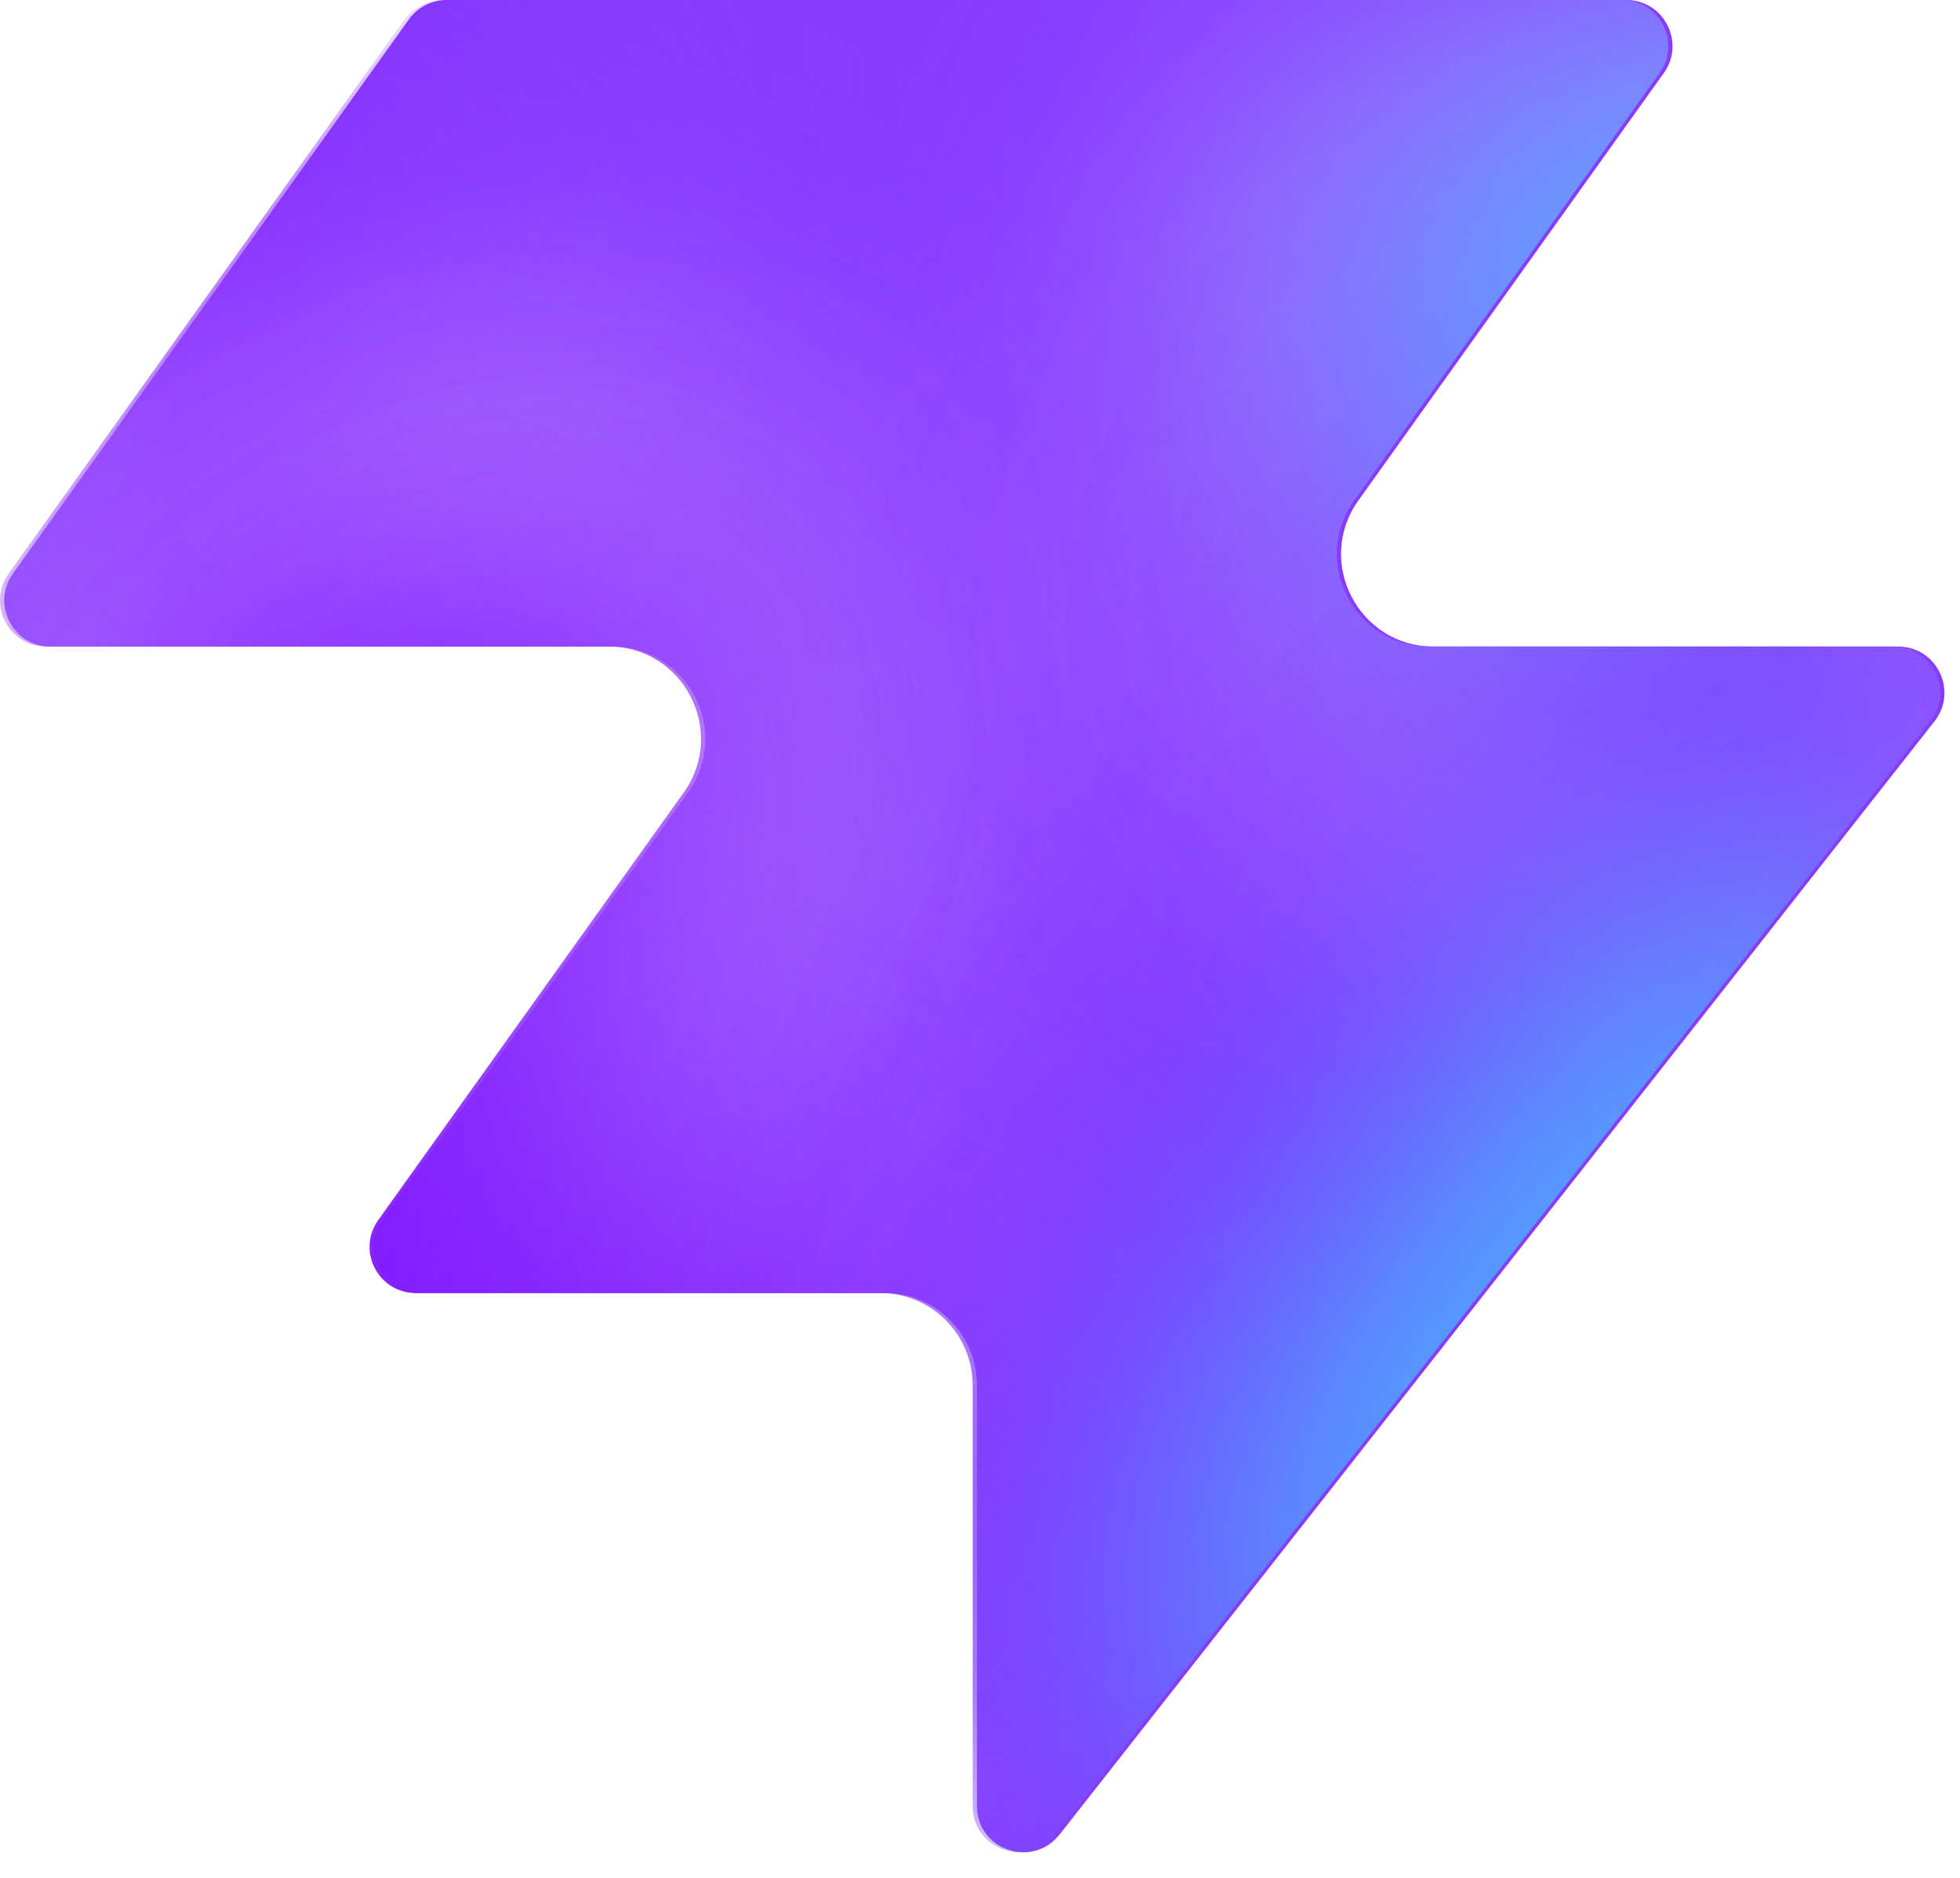
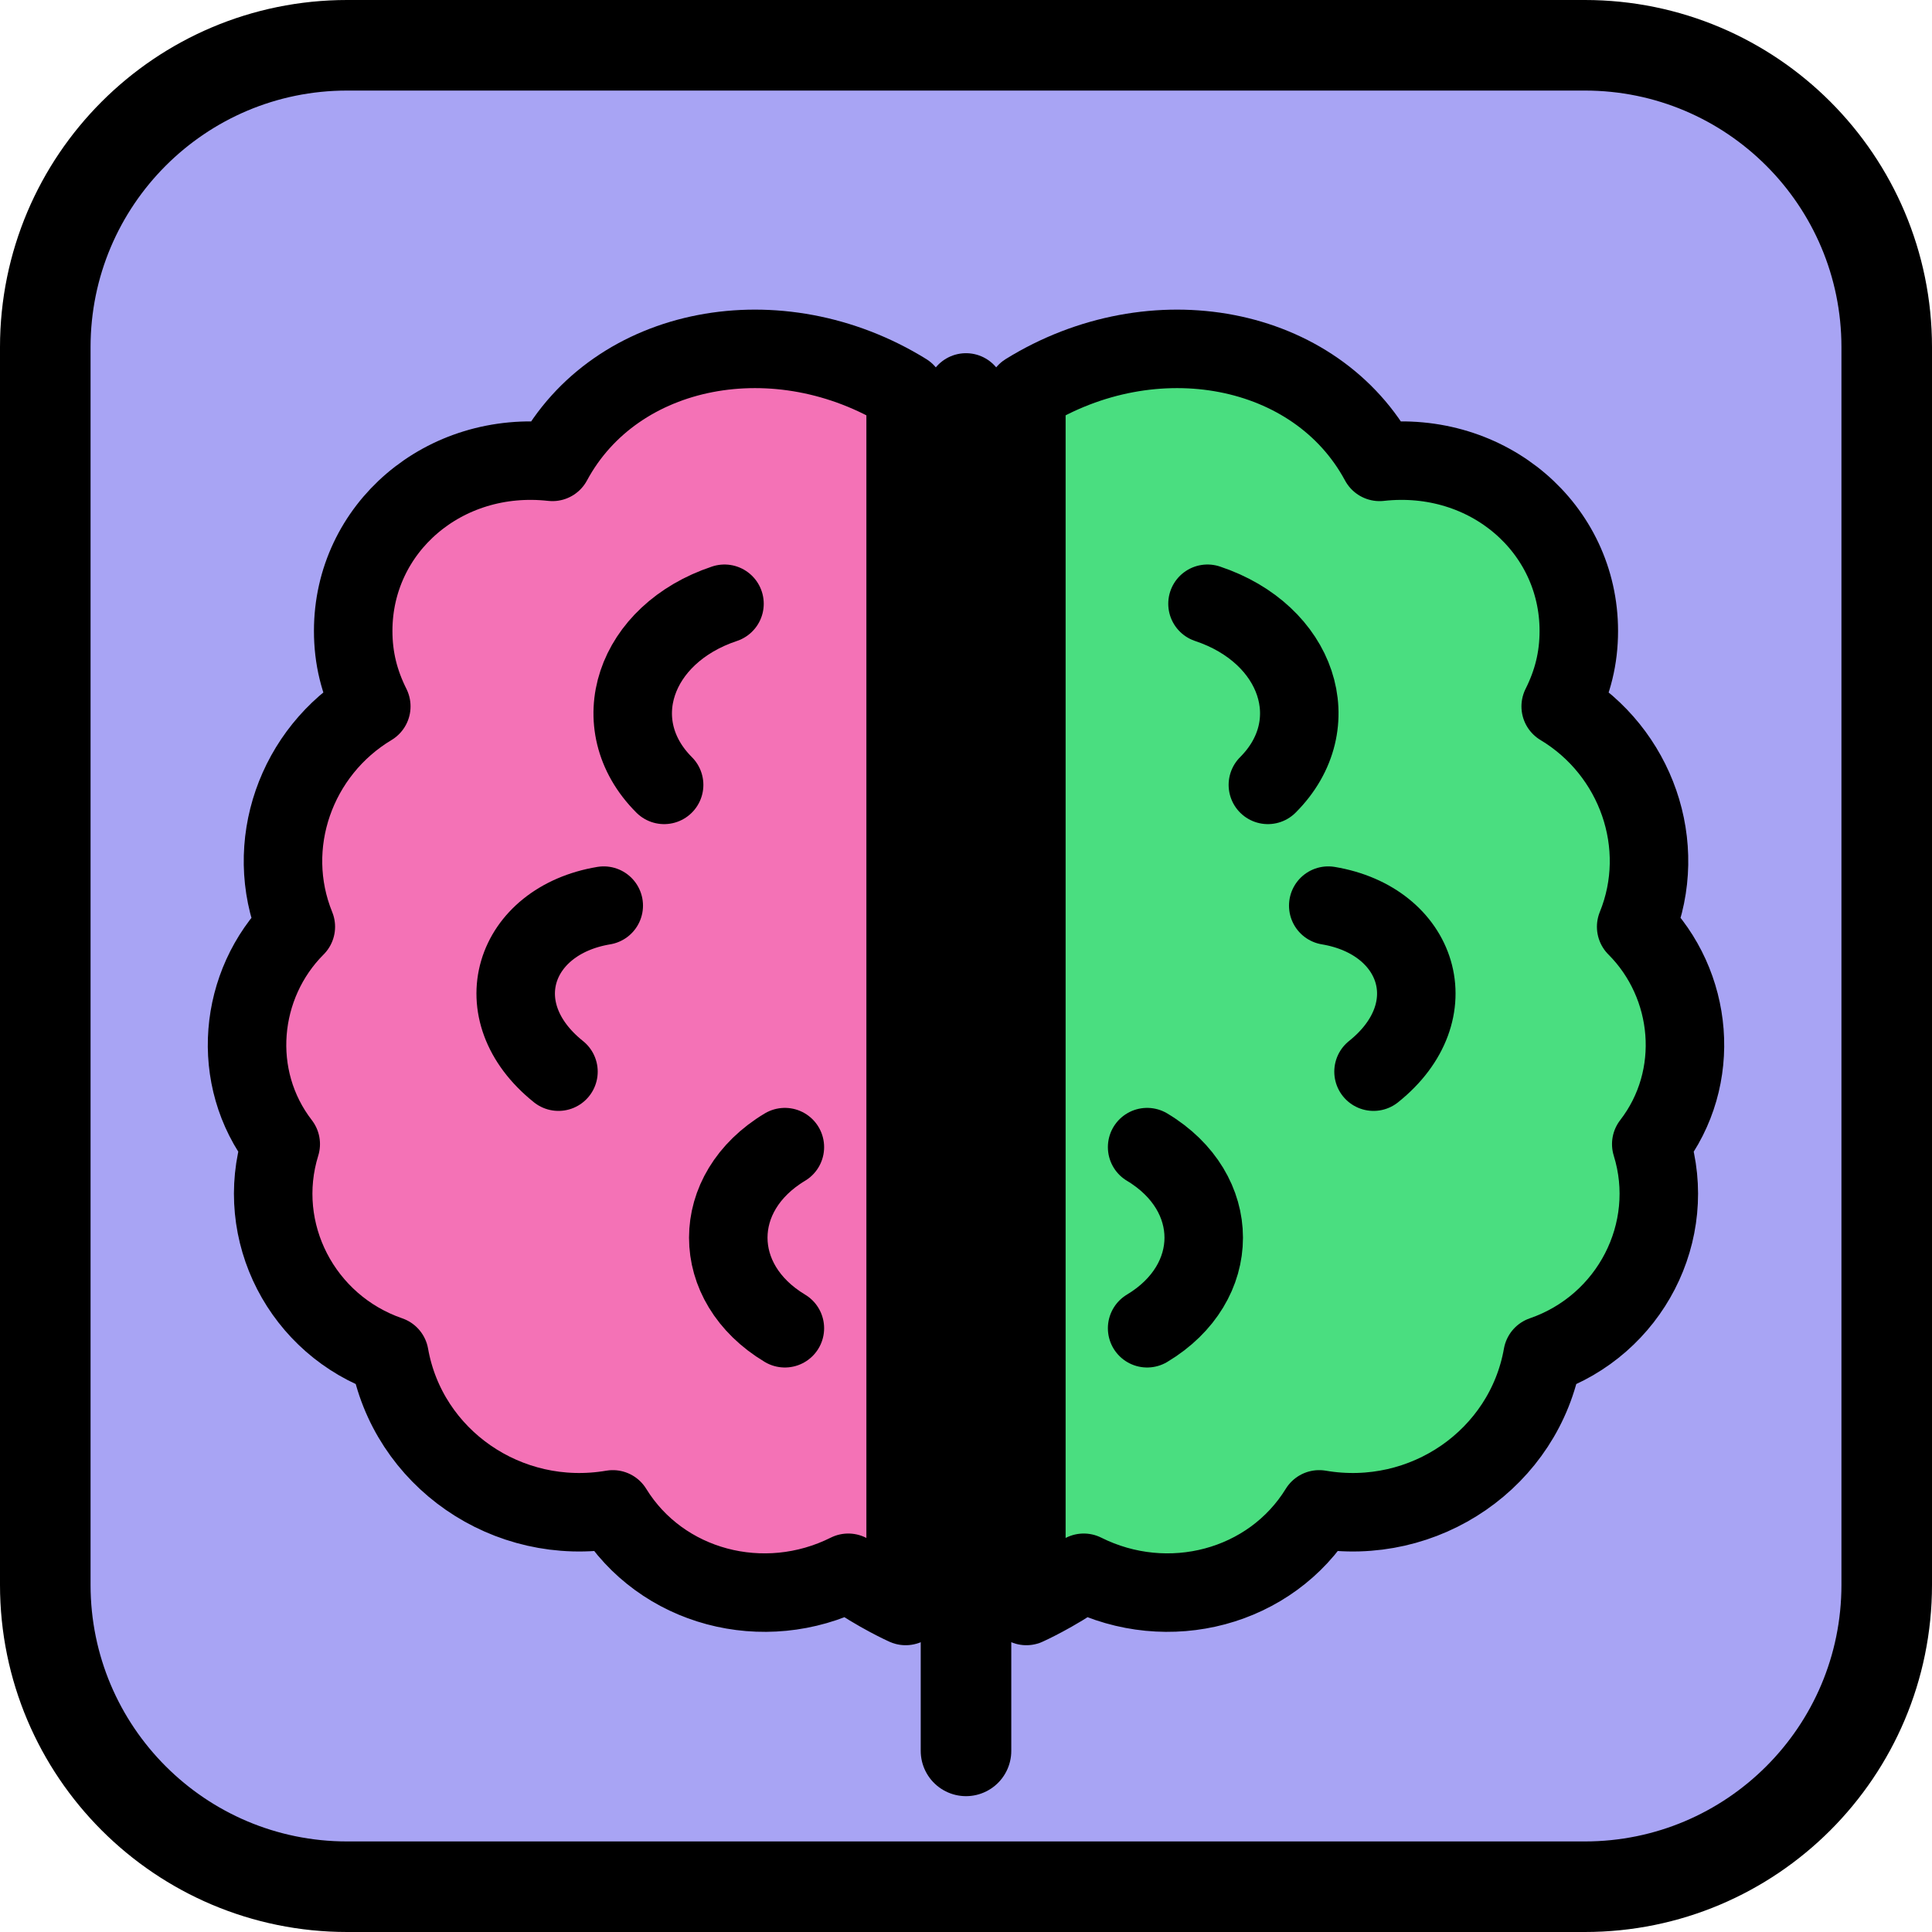
- <svg xmlns="http://www.w3.org/2000/svg" width="48" height="46" fill="none" viewBox="0 0 48 46">
-   <path fill="#863bff" d="M25.946 44.938c-.664.845-2.021.375-2.021-.698V33.937a2.26 2.26 0 0 0-2.262-2.262H10.287c-.92 0-1.456-1.04-.92-1.788l7.48-10.471c1.07-1.497 0-3.578-1.842-3.578H1.237c-.92 0-1.456-1.04-.92-1.788L10.013.474c.214-.297.556-.474.92-.474h28.894c.92 0 1.456 1.04.92 1.788l-7.48 10.471c-1.07 1.498 0 3.579 1.842 3.579h11.377c.943 0 1.473 1.088.89 1.83L25.947 44.94z" style="fill:#863bff;fill:color(display-p3 .525 .23 1);fill-opacity:1" />
-   <mask id="a" width="48" height="46" x="0" y="0" maskUnits="userSpaceOnUse" style="mask-type:alpha">
-     <path fill="#000" d="M25.842 44.938c-.664.844-2.021.375-2.021-.698V33.937a2.26 2.26 0 0 0-2.262-2.262H10.183c-.92 0-1.456-1.04-.92-1.788l7.48-10.471c1.07-1.498 0-3.579-1.842-3.579H1.133c-.92 0-1.456-1.04-.92-1.787L9.91.473c.214-.297.556-.474.92-.474h28.894c.92 0 1.456 1.04.92 1.788l-7.48 10.471c-1.07 1.498 0 3.578 1.842 3.578h11.377c.943 0 1.473 1.088.89 1.832L25.843 44.94z" style="fill:#000;fill-opacity:1" />
-   </mask>
-   <g mask="url(#a)">
-     <g filter="url(#b)">
-       <ellipse cx="5.508" cy="14.704" fill="#ede6ff" rx="5.508" ry="14.704" style="fill:#ede6ff;fill:color(display-p3 .927 .903 1);fill-opacity:1" transform="matrix(.00324 1 1 -.00324 -4.47 31.516)" />
-     </g>
-     <g filter="url(#c)">
-       <ellipse cx="10.399" cy="29.851" fill="#ede6ff" rx="10.399" ry="29.851" style="fill:#ede6ff;fill:color(display-p3 .927 .903 1);fill-opacity:1" transform="matrix(.00324 1 1 -.00324 -39.328 7.883)" />
-     </g>
-     <g filter="url(#d)">
-       <ellipse cx="5.508" cy="30.487" fill="#7e14ff" rx="5.508" ry="30.487" style="fill:#7e14ff;fill:color(display-p3 .492 .077 1);fill-opacity:1" transform="rotate(89.814 -25.913 -14.639)scale(1 -1)" />
-     </g>
-     <g filter="url(#e)">
-       <ellipse cx="5.508" cy="30.599" fill="#7e14ff" rx="5.508" ry="30.599" style="fill:#7e14ff;fill:color(display-p3 .492 .077 1);fill-opacity:1" transform="rotate(89.814 -32.644 -3.334)scale(1 -1)" />
-     </g>
-     <g filter="url(#f)">
-       <ellipse cx="5.508" cy="30.599" fill="#7e14ff" rx="5.508" ry="30.599" style="fill:#7e14ff;fill:color(display-p3 .492 .077 1);fill-opacity:1" transform="matrix(.00324 1 1 -.00324 -34.34 30.47)" />
-     </g>
-     <g filter="url(#g)">
-       <ellipse cx="14.072" cy="22.078" fill="#ede6ff" rx="14.072" ry="22.078" style="fill:#ede6ff;fill:color(display-p3 .927 .903 1);fill-opacity:1" transform="rotate(93.35 24.506 48.493)scale(-1 1)" />
-     </g>
-     <g filter="url(#h)">
-       <ellipse cx="3.47" cy="21.501" fill="#7e14ff" rx="3.47" ry="21.501" style="fill:#7e14ff;fill:color(display-p3 .492 .077 1);fill-opacity:1" transform="rotate(89.009 28.708 47.59)scale(-1 1)" />
-     </g>
-     <g filter="url(#i)">
-       <ellipse cx="3.47" cy="21.501" fill="#7e14ff" rx="3.47" ry="21.501" style="fill:#7e14ff;fill:color(display-p3 .492 .077 1);fill-opacity:1" transform="rotate(89.009 28.708 47.59)scale(-1 1)" />
-     </g>
-     <g filter="url(#j)">
-       <ellipse cx=".387" cy="8.972" fill="#7e14ff" rx="4.407" ry="29.108" style="fill:#7e14ff;fill:color(display-p3 .492 .077 1);fill-opacity:1" transform="rotate(39.51 .387 8.972)" />
-     </g>
-     <g filter="url(#k)">
-       <ellipse cx="47.523" cy="-6.092" fill="#7e14ff" rx="4.407" ry="29.108" style="fill:#7e14ff;fill:color(display-p3 .492 .077 1);fill-opacity:1" transform="rotate(37.892 47.523 -6.092)" />
-     </g>
-     <g filter="url(#l)">
-       <ellipse cx="41.412" cy="6.333" fill="#47bfff" rx="5.971" ry="9.665" style="fill:#47bfff;fill:color(display-p3 .28 .748 1);fill-opacity:1" transform="rotate(37.892 41.412 6.333)" />
-     </g>
-     <g filter="url(#m)">
-       <ellipse cx="-1.879" cy="38.332" fill="#7e14ff" rx="4.407" ry="29.108" style="fill:#7e14ff;fill:color(display-p3 .492 .077 1);fill-opacity:1" transform="rotate(37.892 -1.88 38.332)" />
-     </g>
-     <g filter="url(#n)">
-       <ellipse cx="-1.879" cy="38.332" fill="#7e14ff" rx="4.407" ry="29.108" style="fill:#7e14ff;fill:color(display-p3 .492 .077 1);fill-opacity:1" transform="rotate(37.892 -1.88 38.332)" />
-     </g>
-     <g filter="url(#o)">
-       <ellipse cx="35.651" cy="29.907" fill="#7e14ff" rx="4.407" ry="29.108" style="fill:#7e14ff;fill:color(display-p3 .492 .077 1);fill-opacity:1" transform="rotate(37.892 35.651 29.907)" />
-     </g>
-     <g filter="url(#p)">
-       <ellipse cx="38.418" cy="32.4" fill="#47bfff" rx="5.971" ry="15.297" style="fill:#47bfff;fill:color(display-p3 .28 .748 1);fill-opacity:1" transform="rotate(37.892 38.418 32.4)" />
-     </g>
+ <svg xmlns="http://www.w3.org/2000/svg" viewBox="0 0 64 64">
+   <rect x="1.5" y="1.5" width="61" height="61" rx="10" fill="#a8a4f4" stroke="#000" stroke-width="3" />
+   <g stroke="#000" stroke-width="2.6" stroke-linecap="round" stroke-linejoin="round">
+     <path fill="#f472b6" d="M30 13c-4.2-2.6-9.6-1.6-11.7 2.3-3.6-.4-6.6 2.2-6.6 5.6 0 .9.2 1.7.6 2.5-2.5 1.5-3.6 4.6-2.5 7.3-1.9 1.9-2.2 5-.5 7.2-.9 2.9.7 6 3.6 7 .6 3.4 3.9 5.7 7.4 5.1 1.6 2.6 5 3.5 7.8 2.1 1 .7 1.9 1.1 1.9 1.1V13z" />
+     <path fill="#4ade80" d="M34 13c4.2-2.6 9.6-1.6 11.7 2.3 3.6-.4 6.6 2.2 6.6 5.6 0 .9-.2 1.7-.6 2.5 2.5 1.5 3.6 4.6 2.5 7.3 1.9 1.9 2.2 5 .5 7.2.9 2.9-.7 6-3.6 7-.6 3.4-3.9 5.7-7.4 5.1-1.6 2.6-5 3.5-7.8 2.1-1 .7-1.9 1.1-1.9 1.1V13z" />
+     <path fill="none" d="M32 13v40" />
+     <path fill="none" d="M24 20c-3 1-4 4-2 6M20 30c-3 .5-4 3.5-1.5 5.5M26 38c-2.5 1.5-2.5 4.5 0 6" />
+     <path fill="none" d="M40 20c3 1 4 4 2 6M44 30c3 .5 4 3.5 1.5 5.5M38 38c2.5 1.5 2.5 4.5 0 6" />
  </g>
-   <defs>
-     <filter id="b" width="60.045" height="41.654" x="-19.77" y="16.149" color-interpolation-filters="sRGB" filterUnits="userSpaceOnUse">
-       <feFlood flood-opacity="0" result="BackgroundImageFix" />
-       <feBlend in="SourceGraphic" in2="BackgroundImageFix" result="shape" />
-       <feGaussianBlur result="effect1_foregroundBlur_2002_17158" stdDeviation="7.659" />
-     </filter>
-     <filter id="c" width="90.34" height="51.437" x="-54.613" y="-7.533" color-interpolation-filters="sRGB" filterUnits="userSpaceOnUse">
-       <feFlood flood-opacity="0" result="BackgroundImageFix" />
-       <feBlend in="SourceGraphic" in2="BackgroundImageFix" result="shape" />
-       <feGaussianBlur result="effect1_foregroundBlur_2002_17158" stdDeviation="7.659" />
-     </filter>
-     <filter id="d" width="79.355" height="29.4" x="-49.64" y="2.03" color-interpolation-filters="sRGB" filterUnits="userSpaceOnUse">
-       <feFlood flood-opacity="0" result="BackgroundImageFix" />
-       <feBlend in="SourceGraphic" in2="BackgroundImageFix" result="shape" />
-       <feGaussianBlur result="effect1_foregroundBlur_2002_17158" stdDeviation="4.596" />
-     </filter>
-     <filter id="e" width="79.579" height="29.4" x="-45.045" y="20.029" color-interpolation-filters="sRGB" filterUnits="userSpaceOnUse">
-       <feFlood flood-opacity="0" result="BackgroundImageFix" />
-       <feBlend in="SourceGraphic" in2="BackgroundImageFix" result="shape" />
-       <feGaussianBlur result="effect1_foregroundBlur_2002_17158" stdDeviation="4.596" />
-     </filter>
-     <filter id="f" width="79.579" height="29.4" x="-43.513" y="21.178" color-interpolation-filters="sRGB" filterUnits="userSpaceOnUse">
-       <feFlood flood-opacity="0" result="BackgroundImageFix" />
-       <feBlend in="SourceGraphic" in2="BackgroundImageFix" result="shape" />
-       <feGaussianBlur result="effect1_foregroundBlur_2002_17158" stdDeviation="4.596" />
-     </filter>
-     <filter id="g" width="74.749" height="58.852" x="15.756" y="-17.901" color-interpolation-filters="sRGB" filterUnits="userSpaceOnUse">
-       <feFlood flood-opacity="0" result="BackgroundImageFix" />
-       <feBlend in="SourceGraphic" in2="BackgroundImageFix" result="shape" />
-       <feGaussianBlur result="effect1_foregroundBlur_2002_17158" stdDeviation="7.659" />
-     </filter>
-     <filter id="h" width="61.377" height="25.362" x="23.548" y="2.284" color-interpolation-filters="sRGB" filterUnits="userSpaceOnUse">
-       <feFlood flood-opacity="0" result="BackgroundImageFix" />
-       <feBlend in="SourceGraphic" in2="BackgroundImageFix" result="shape" />
-       <feGaussianBlur result="effect1_foregroundBlur_2002_17158" stdDeviation="4.596" />
-     </filter>
-     <filter id="i" width="61.377" height="25.362" x="23.548" y="2.284" color-interpolation-filters="sRGB" filterUnits="userSpaceOnUse">
-       <feFlood flood-opacity="0" result="BackgroundImageFix" />
-       <feBlend in="SourceGraphic" in2="BackgroundImageFix" result="shape" />
-       <feGaussianBlur result="effect1_foregroundBlur_2002_17158" stdDeviation="4.596" />
-     </filter>
-     <filter id="j" width="56.045" height="63.649" x="-27.636" y="-22.853" color-interpolation-filters="sRGB" filterUnits="userSpaceOnUse">
-       <feFlood flood-opacity="0" result="BackgroundImageFix" />
-       <feBlend in="SourceGraphic" in2="BackgroundImageFix" result="shape" />
-       <feGaussianBlur result="effect1_foregroundBlur_2002_17158" stdDeviation="4.596" />
-     </filter>
-     <filter id="k" width="54.814" height="64.646" x="20.116" y="-38.415" color-interpolation-filters="sRGB" filterUnits="userSpaceOnUse">
-       <feFlood flood-opacity="0" result="BackgroundImageFix" />
-       <feBlend in="SourceGraphic" in2="BackgroundImageFix" result="shape" />
-       <feGaussianBlur result="effect1_foregroundBlur_2002_17158" stdDeviation="4.596" />
-     </filter>
-     <filter id="l" width="33.541" height="35.313" x="24.641" y="-11.323" color-interpolation-filters="sRGB" filterUnits="userSpaceOnUse">
-       <feFlood flood-opacity="0" result="BackgroundImageFix" />
-       <feBlend in="SourceGraphic" in2="BackgroundImageFix" result="shape" />
-       <feGaussianBlur result="effect1_foregroundBlur_2002_17158" stdDeviation="4.596" />
-     </filter>
-     <filter id="m" width="54.814" height="64.646" x="-29.286" y="6.009" color-interpolation-filters="sRGB" filterUnits="userSpaceOnUse">
-       <feFlood flood-opacity="0" result="BackgroundImageFix" />
-       <feBlend in="SourceGraphic" in2="BackgroundImageFix" result="shape" />
-       <feGaussianBlur result="effect1_foregroundBlur_2002_17158" stdDeviation="4.596" />
-     </filter>
-     <filter id="n" width="54.814" height="64.646" x="-29.286" y="6.009" color-interpolation-filters="sRGB" filterUnits="userSpaceOnUse">
-       <feFlood flood-opacity="0" result="BackgroundImageFix" />
-       <feBlend in="SourceGraphic" in2="BackgroundImageFix" result="shape" />
-       <feGaussianBlur result="effect1_foregroundBlur_2002_17158" stdDeviation="4.596" />
-     </filter>
-     <filter id="o" width="54.814" height="64.646" x="8.244" y="-2.416" color-interpolation-filters="sRGB" filterUnits="userSpaceOnUse">
-       <feFlood flood-opacity="0" result="BackgroundImageFix" />
-       <feBlend in="SourceGraphic" in2="BackgroundImageFix" result="shape" />
-       <feGaussianBlur result="effect1_foregroundBlur_2002_17158" stdDeviation="4.596" />
-     </filter>
-     <filter id="p" width="39.409" height="43.623" x="18.713" y="10.588" color-interpolation-filters="sRGB" filterUnits="userSpaceOnUse">
-       <feFlood flood-opacity="0" result="BackgroundImageFix" />
-       <feBlend in="SourceGraphic" in2="BackgroundImageFix" result="shape" />
-       <feGaussianBlur result="effect1_foregroundBlur_2002_17158" stdDeviation="4.596" />
-     </filter>
-   </defs>
+   <path d="M32 53v5" stroke="#000" stroke-width="3" stroke-linecap="round" />
</svg>
